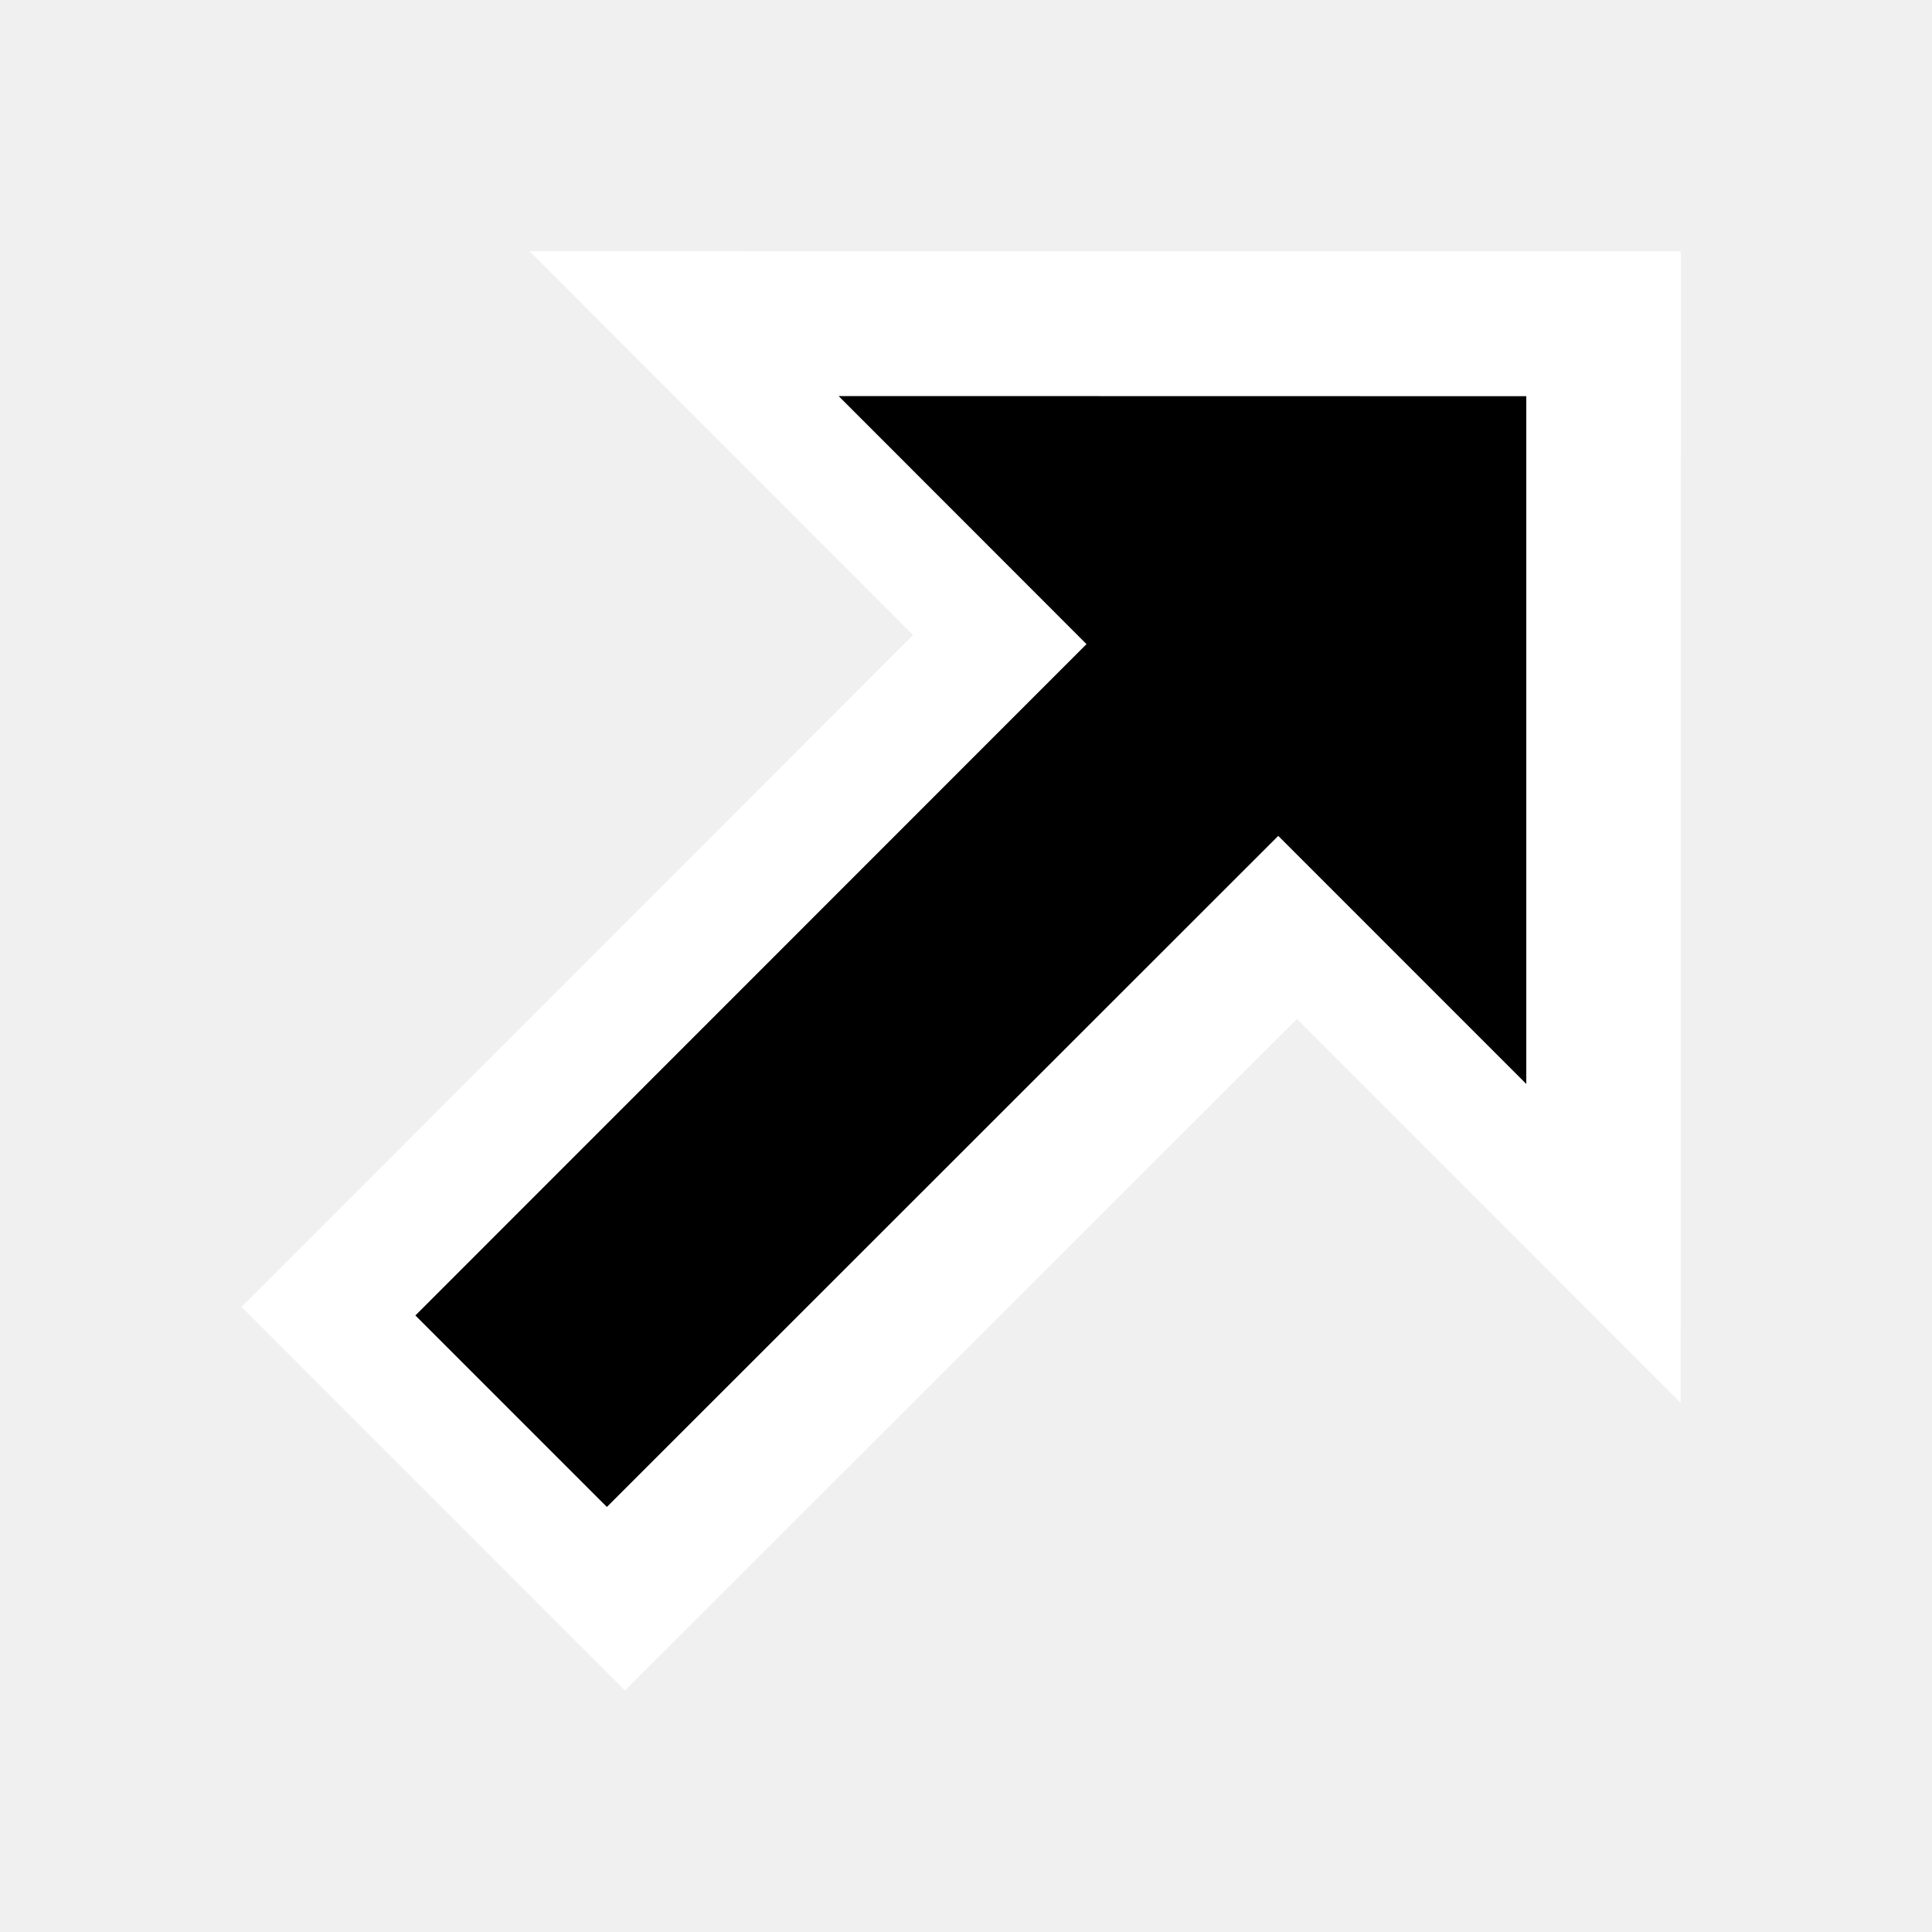
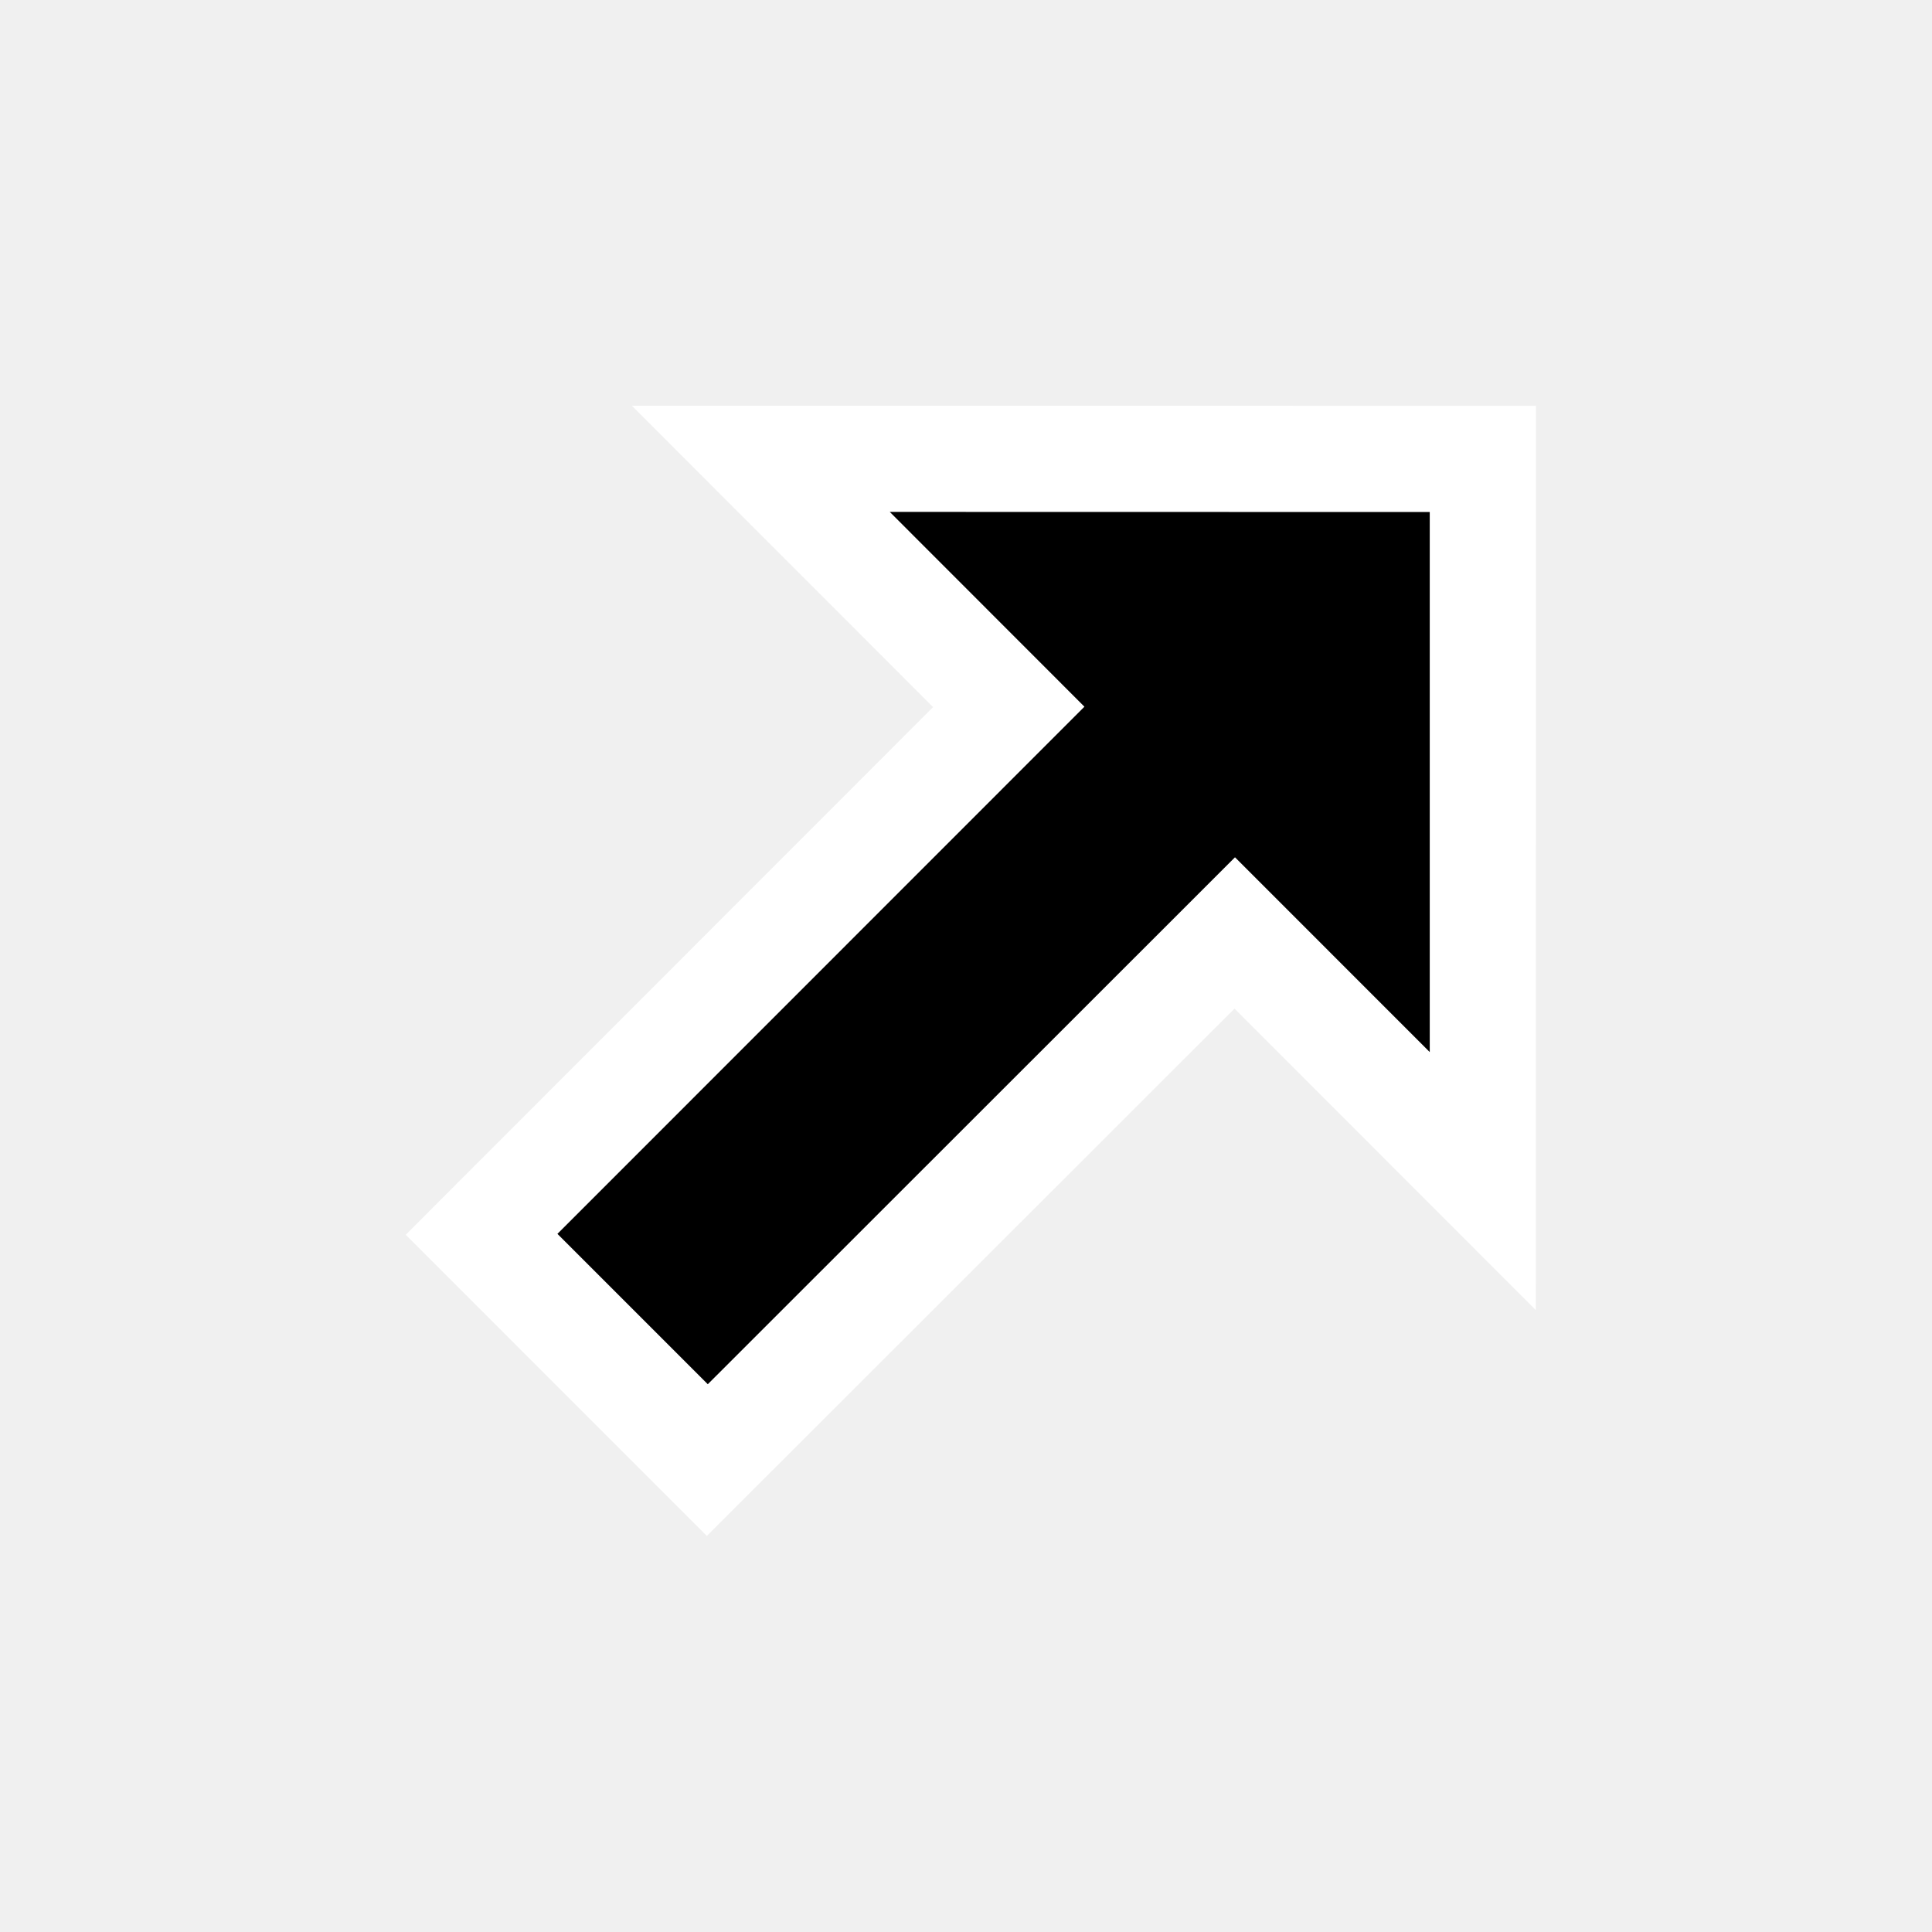
<svg xmlns="http://www.w3.org/2000/svg" width="200" height="200" viewBox="0 0 200 200" fill="none">
-   <g opacity="0.01">
-     <path opacity="0.01" d="M200 0H0V200H200V0Z" fill="white" />
-   </g>
-   <path fill-rule="evenodd" clip-rule="evenodd" d="M134.26 105.481L173.986 145.228L174 26.014L54.808 26L94.52 65.733L25 135.295L64.698 175L134.26 105.481Z" fill="white" />
-   <path fill-rule="evenodd" clip-rule="evenodd" d="M43 136.176L112.474 66.679L86.813 41L158 41.014V112.21L132.324 86.531L62.822 156L43 136.176Z" fill="black" />
+   <path fill-rule="evenodd" clip-rule="evenodd" d="M127.795 104.411L158.989 135.622L159 42.011L65.407 42L96.59 73.2L42 127.822L73.172 159L127.795 104.411Z" fill="white" />
+   <path fill-rule="evenodd" clip-rule="evenodd" d="M57.705 127.729L112.259 73.157L92.109 52.993L148.007 53.004V108.91L127.846 88.746L73.27 143.295L57.705 127.729Z" fill="black" />
</svg>
